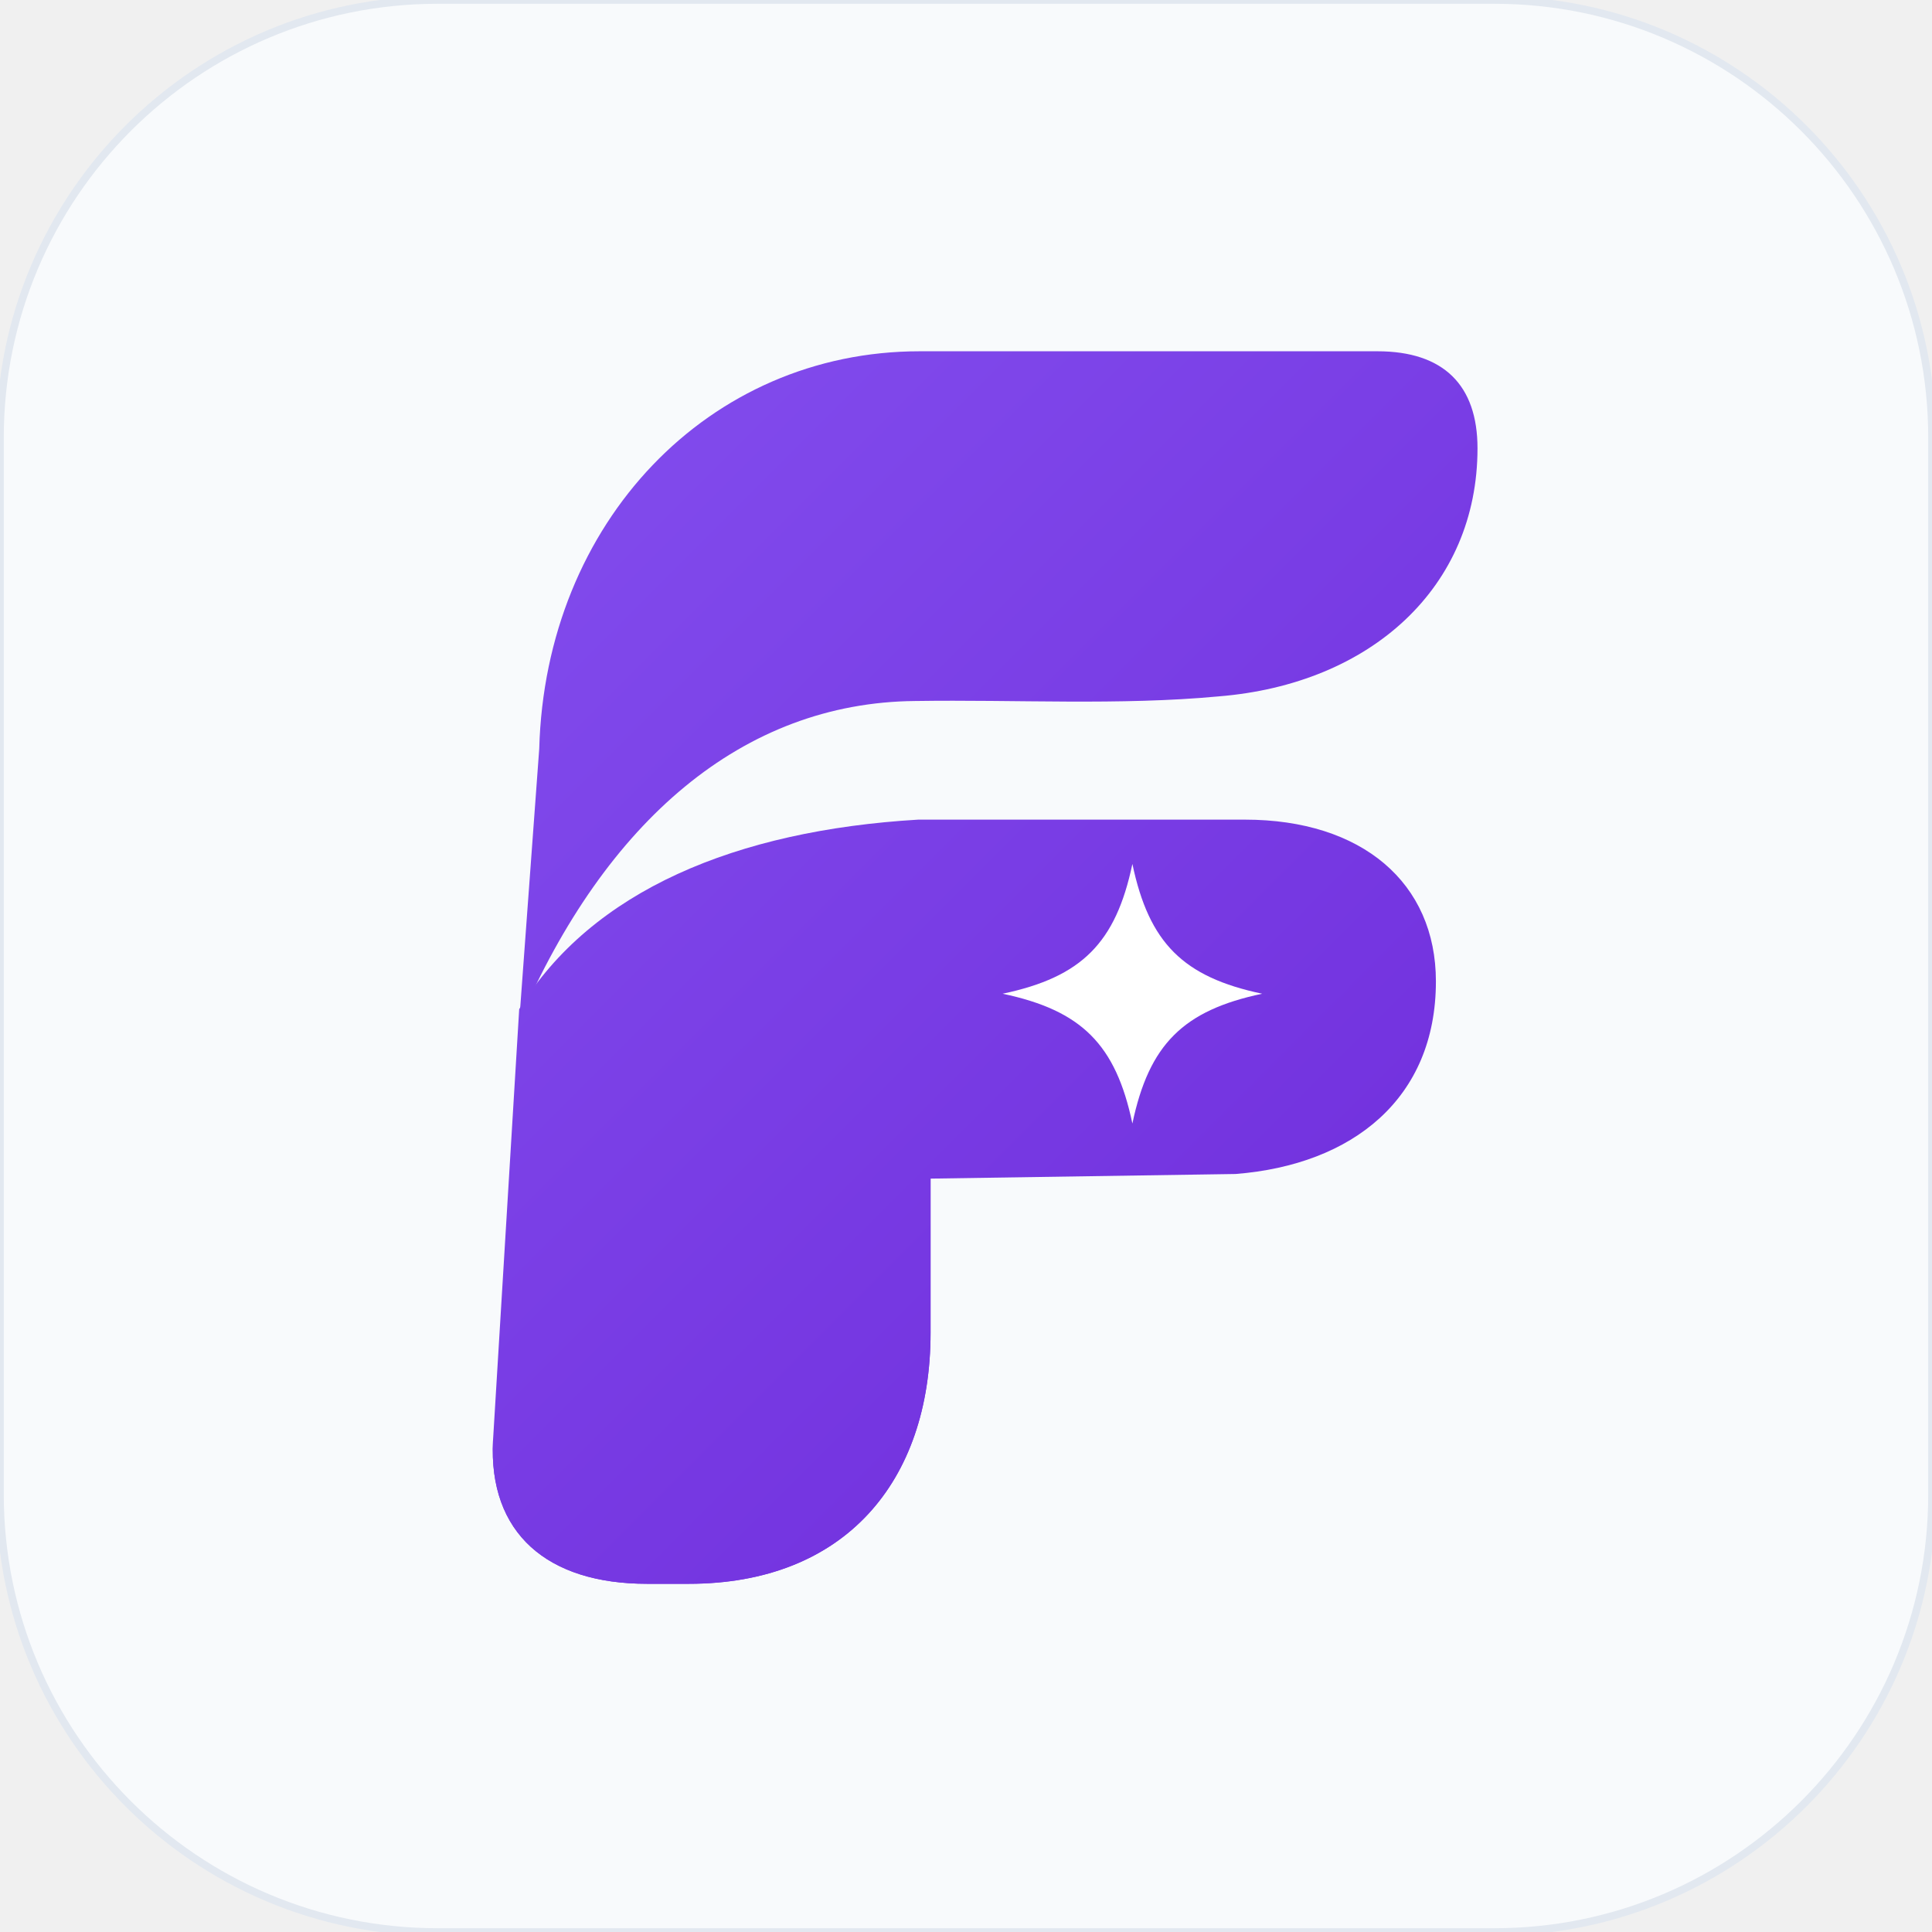
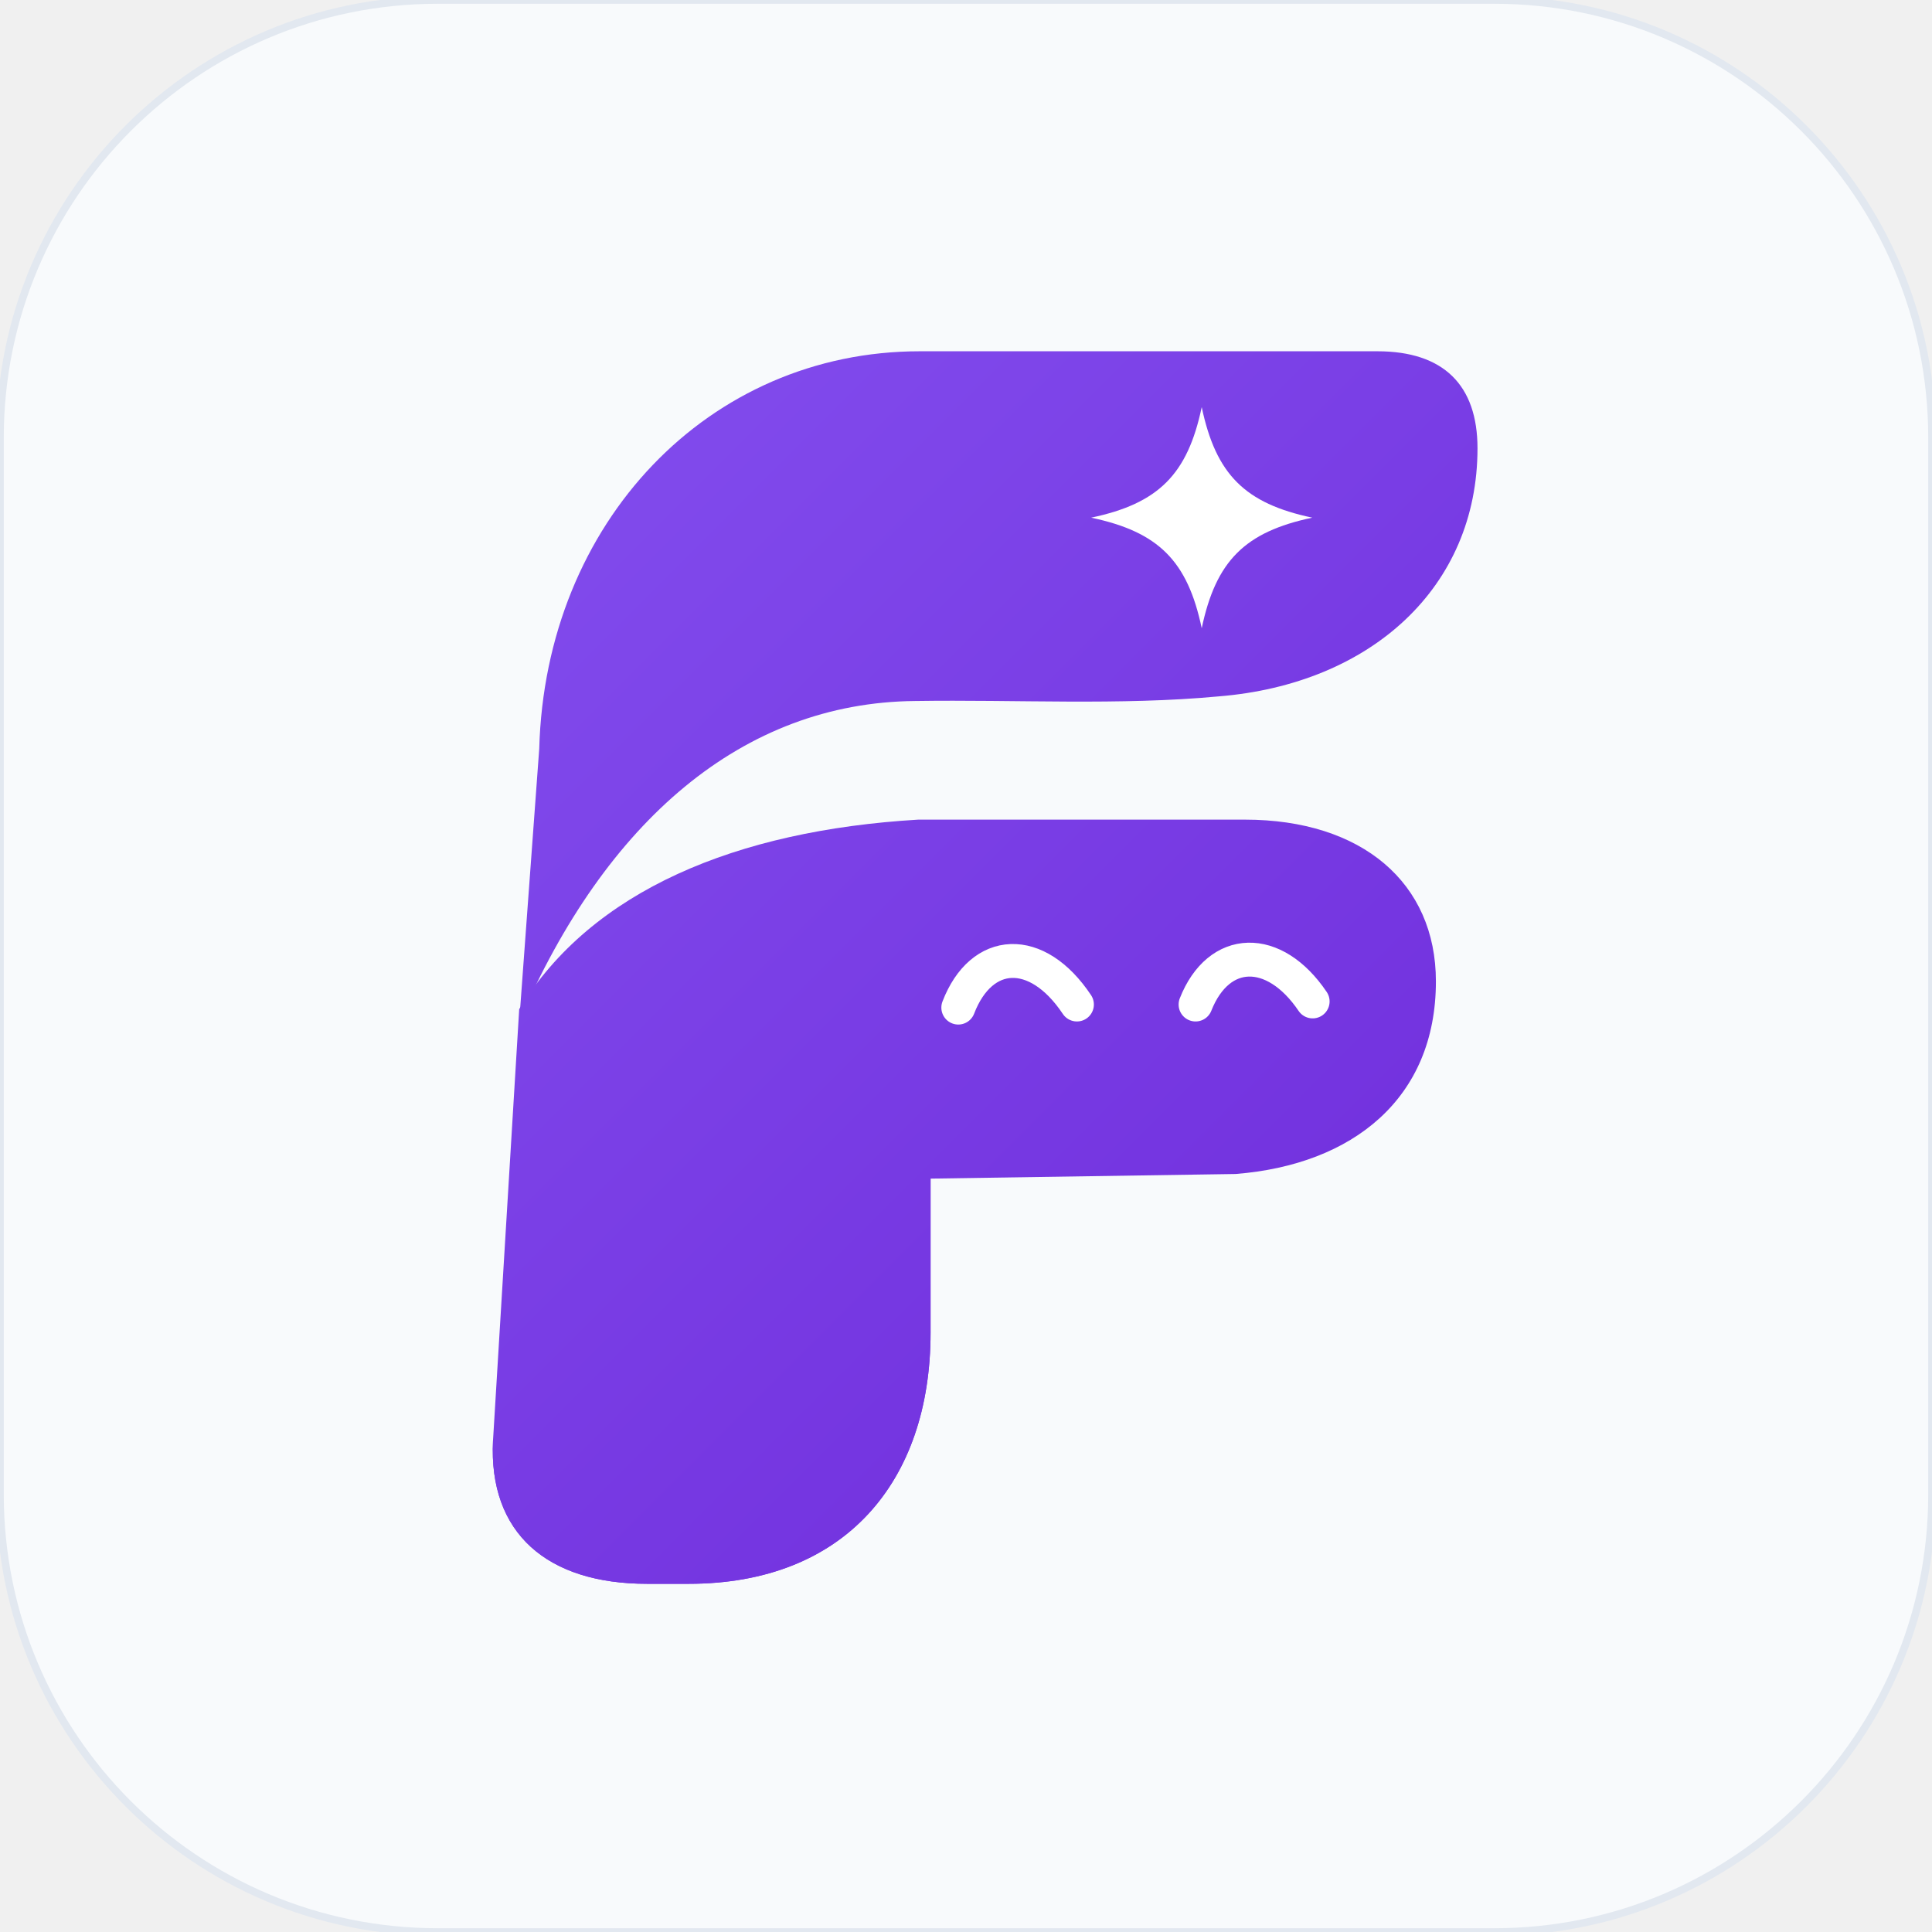
<svg xmlns="http://www.w3.org/2000/svg" viewBox="0 0 1024 1024" width="1024" height="1024" role="img" aria-label="farfarfun-skill logo">
  <defs>
    <linearGradient id="g" x1="0" y1="0" x2="1024" y2="1024" gradientUnits="userSpaceOnUse">
      <stop offset="0" stop-color="#8B5CF6" />
      <stop offset="1" stop-color="#6D28D9" />
    </linearGradient>
  </defs>
  <rect x="0" y="0" width="1024" height="1024" rx="232" fill="#F8FAFC" stroke="#E2E8F0" stroke-width="4" />
  <g transform="scale(0.8165869)">
    <path fill="url(#g)" d="M 350 486 C 354 339 460 228 597 228 H 894 C 937 228 959 250 959 291 C 959 381 890 444 791 452 C 727 458 659 454 594 455 C 482 456 393 533 337 663 Z" />
    <path fill="url(#g)" d="M 337 655 C 384 578 478 539 596 532 H 808 C 884 532 932 573 932 637 C 932 713 878 756 802 762 L 604 765 V 865 C 604 962 548 1028 447 1028 H 420 C 355 1028 317 995 320 935 Z" />
    <path fill="url(#g)" d="M 320 935 C 357 840 463 768 604 765 V 865 C 604 962 548 1028 447 1028 H 420 C 355 1028 317 995 320 935 Z" />
+     <path fill="none" stroke="#FFFFFF" stroke-width="22" stroke-linecap="round" d="M 622 654 C 637 615 673 613 699 652 M 776 652 C 791 614 827 613 852 650" />
  </g>
-   <g transform="scale(0.8165869) translate(735,645) scale(0.27) translate(-512,-512)">
+   <g transform="scale(0.8165869) translate(780,336) scale(0.23) translate(-512,-512)">
    <path fill="#FFFFFF" d="M 512 200 C 552 390 634 472 824 512 C 634 552 552 634 512 824 C 472 634 390 552 200 512 C 390 472 472 390 512 200 Z" />
  </g>
</svg>
